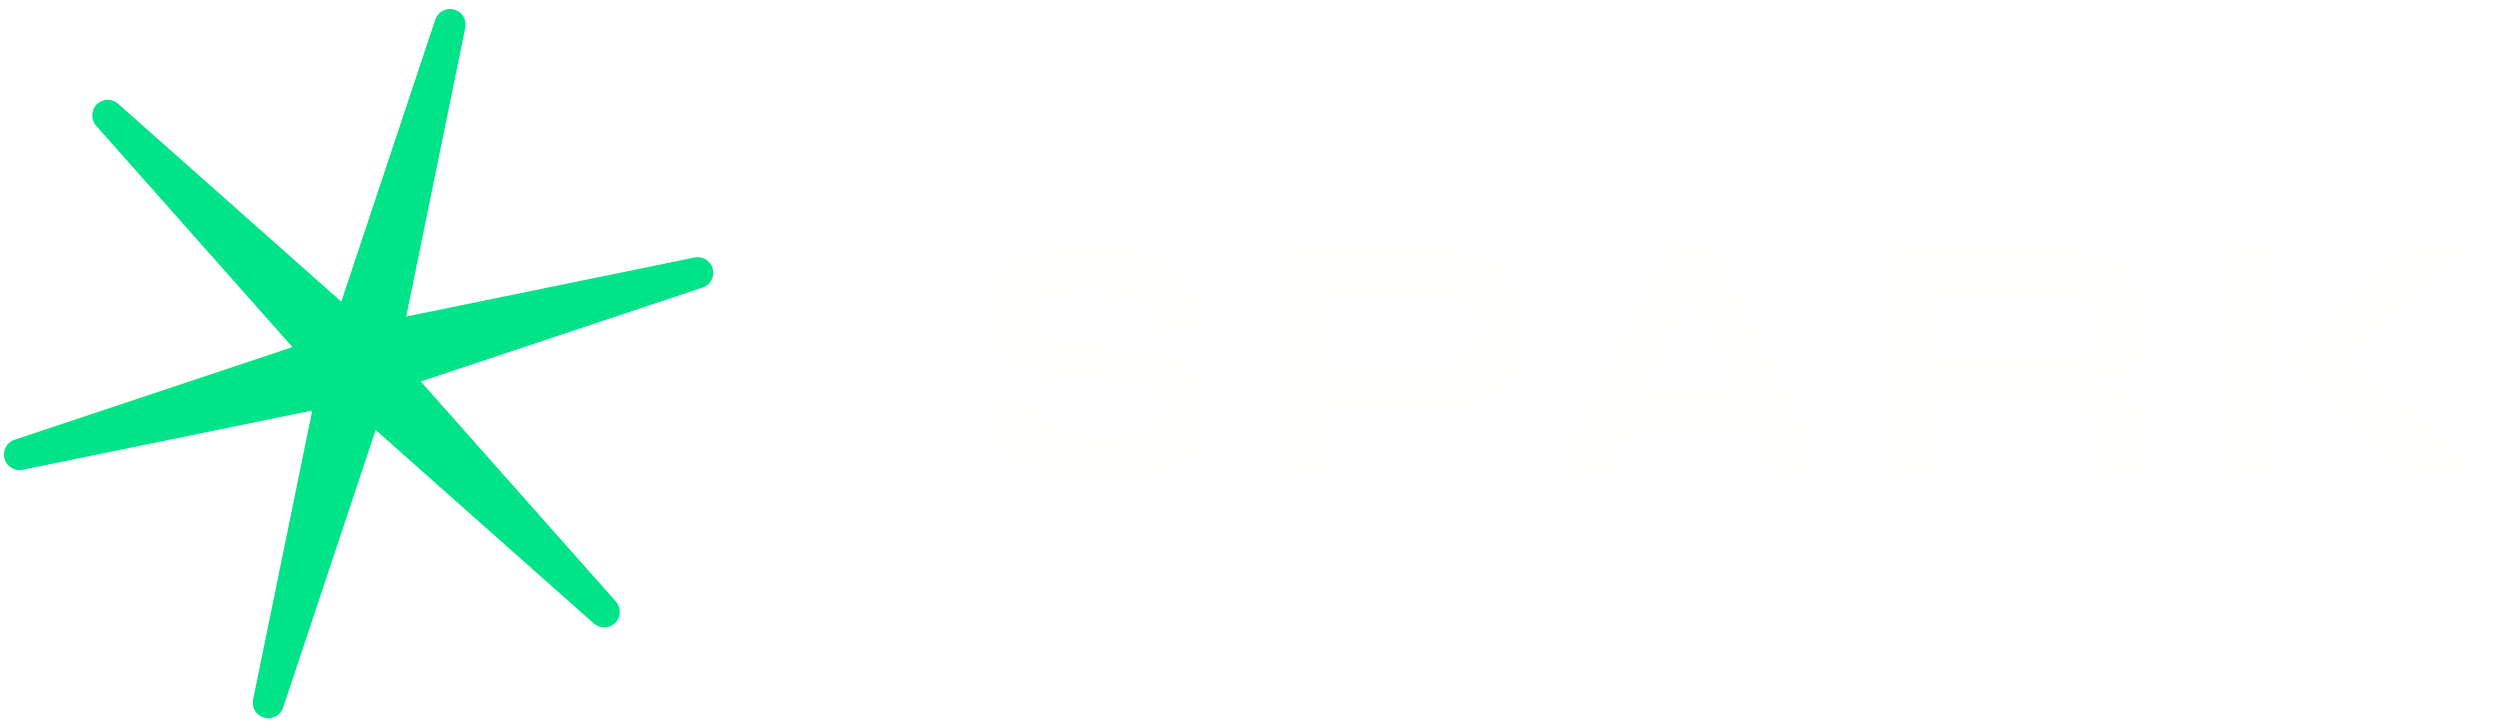
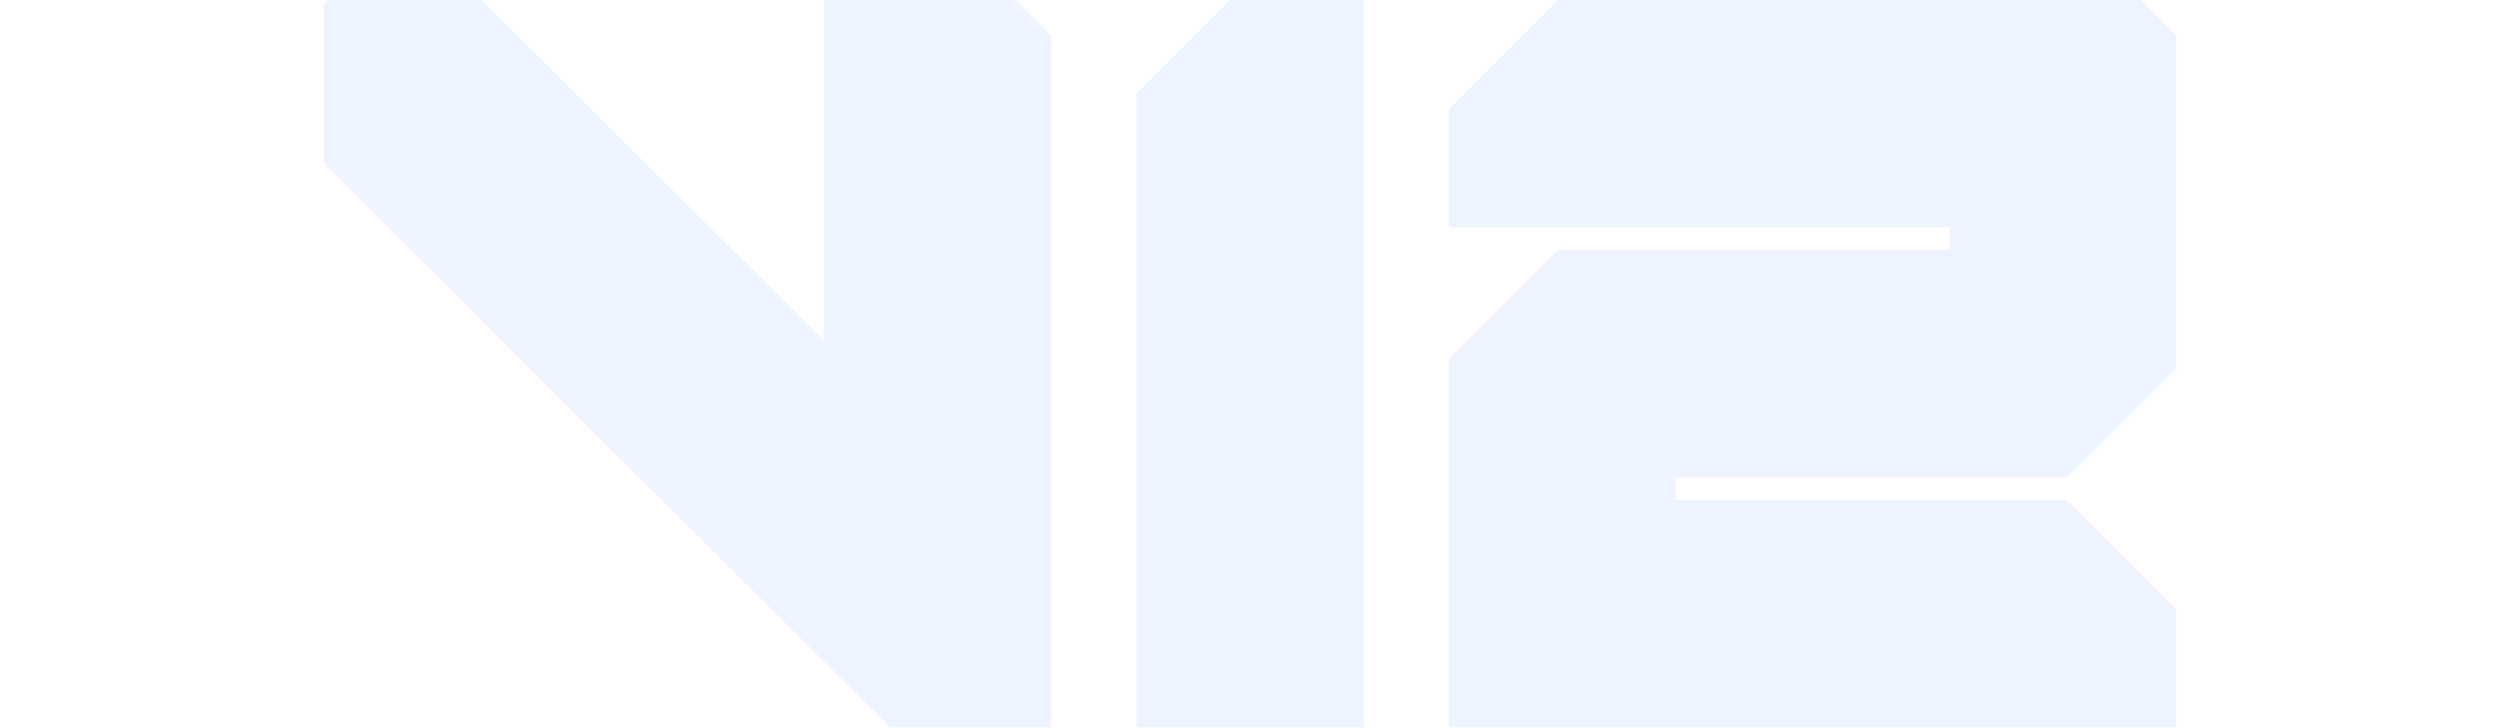
- <svg xmlns="http://www.w3.org/2000/svg" width="55" height="16" viewBox="0 0 55 16" fill="none">
-   <path d="M2.115 2.766C1.995 2.63 2.001 2.424 2.129 2.296C2.257 2.168 2.463 2.162 2.598 2.282L8.403 7.43L13.55 13.234C13.67 13.37 13.664 13.575 13.536 13.704C13.408 13.832 13.202 13.838 13.066 13.718L7.262 8.57L2.115 2.766Z" fill="#00E388" />
-   <path d="M9.576 0.431C9.634 0.259 9.815 0.162 9.99 0.209C10.165 0.256 10.273 0.431 10.237 0.608L8.681 8.209L6.228 15.569C6.171 15.741 5.99 15.838 5.815 15.791C5.64 15.744 5.531 15.569 5.568 15.392L7.123 7.791L9.576 0.431Z" fill="#00E388" />
-   <path d="M15.281 5.665C15.458 5.629 15.633 5.737 15.68 5.912C15.727 6.087 15.63 6.269 15.458 6.326L8.098 8.779L0.497 10.335C0.32 10.371 0.145 10.263 0.098 10.088C0.051 9.913 0.148 9.731 0.32 9.674L7.68 7.221L15.281 5.665Z" fill="#00E388" />
-   <path d="M21.5 8.765H22.794C22.816 8.918 22.895 9.054 23.031 9.175C23.166 9.291 23.347 9.381 23.573 9.444C23.798 9.507 24.055 9.538 24.344 9.538C24.62 9.538 24.841 9.517 25.008 9.475C25.175 9.428 25.297 9.362 25.374 9.278C25.451 9.189 25.489 9.078 25.489 8.947C25.489 8.826 25.435 8.731 25.326 8.663C25.218 8.594 25.04 8.542 24.791 8.505C24.543 8.463 24.202 8.426 23.769 8.394C23.439 8.368 23.141 8.323 22.875 8.26C22.613 8.192 22.39 8.1 22.205 7.984C22.02 7.868 21.877 7.726 21.778 7.558C21.683 7.385 21.636 7.179 21.636 6.943C21.636 6.601 21.726 6.312 21.907 6.075C22.087 5.833 22.358 5.649 22.719 5.523C23.08 5.396 23.53 5.333 24.067 5.333C24.861 5.333 25.471 5.496 25.895 5.822C26.32 6.149 26.527 6.609 26.518 7.203H25.293C25.27 6.945 25.146 6.759 24.92 6.643C24.694 6.522 24.394 6.461 24.019 6.461C23.658 6.461 23.376 6.504 23.173 6.588C22.97 6.672 22.868 6.816 22.868 7.022C22.868 7.111 22.893 7.187 22.943 7.25C22.997 7.314 23.087 7.366 23.214 7.408C23.34 7.45 23.516 7.487 23.742 7.519C23.968 7.55 24.25 7.582 24.588 7.613C24.936 7.64 25.241 7.684 25.502 7.747C25.764 7.811 25.981 7.9 26.152 8.016C26.329 8.126 26.459 8.268 26.545 8.442C26.636 8.61 26.681 8.818 26.681 9.065C26.681 9.412 26.595 9.704 26.423 9.941C26.256 10.177 25.992 10.359 25.631 10.485C25.27 10.606 24.803 10.667 24.229 10.667C23.859 10.667 23.527 10.63 23.234 10.556C22.945 10.488 22.69 10.39 22.469 10.264C22.247 10.138 22.065 9.993 21.92 9.83C21.776 9.662 21.667 9.488 21.595 9.31C21.527 9.125 21.496 8.944 21.5 8.765Z" fill="#FFFFFD" />
-   <path d="M29.226 9.026V7.968H31.779C31.978 7.968 32.138 7.916 32.26 7.811C32.382 7.7 32.443 7.532 32.443 7.306C32.443 7.069 32.382 6.898 32.26 6.793C32.138 6.682 31.978 6.627 31.779 6.627H29.334V10.54H28.115V5.459H31.623C31.908 5.459 32.172 5.491 32.416 5.554C32.664 5.617 32.88 5.72 33.066 5.862C33.251 6.004 33.395 6.193 33.499 6.43C33.603 6.661 33.655 6.953 33.655 7.306C33.655 7.648 33.603 7.932 33.499 8.158C33.395 8.379 33.251 8.555 33.066 8.686C32.88 8.813 32.664 8.902 32.416 8.955C32.172 9.002 31.908 9.026 31.623 9.026H29.226Z" fill="#FFFFFD" />
-   <path d="M35.4 9.57V8.568H38.995V9.57H35.4ZM34.14 10.54L36.537 5.459H37.878L40.295 10.54H38.962L36.876 5.972H37.539L35.474 10.54H34.14Z" fill="#FFFFFD" />
-   <path d="M41.565 10.54V5.459H45.446C45.811 5.459 46.134 5.515 46.414 5.625C46.698 5.73 46.92 5.901 47.078 6.138C47.24 6.375 47.321 6.688 47.321 7.077C47.321 7.34 47.281 7.561 47.2 7.74C47.123 7.913 47.014 8.053 46.874 8.158C46.734 8.263 46.572 8.342 46.387 8.394C46.206 8.447 46.014 8.481 45.811 8.497L45.561 8.41C45.962 8.415 46.283 8.444 46.522 8.497C46.762 8.55 46.933 8.644 47.037 8.781C47.145 8.918 47.2 9.118 47.2 9.381V10.54H45.987V9.515C45.987 9.336 45.958 9.199 45.899 9.104C45.845 9.005 45.737 8.936 45.574 8.899C45.416 8.863 45.179 8.844 44.863 8.844H42.784V10.54H41.565ZM42.784 7.818H45.446C45.649 7.818 45.809 7.766 45.926 7.661C46.044 7.555 46.102 7.4 46.102 7.195C46.102 7.001 46.044 6.859 45.926 6.769C45.809 6.674 45.649 6.627 45.446 6.627H42.784V7.818Z" fill="#FFFFFD" />
-   <path d="M51.508 8.055L51.502 7.613L54.833 10.54H53.045L50.147 7.858L52.768 5.459H54.501L51.508 8.055ZM48.935 5.459H50.154V10.54H48.935V5.459Z" fill="#FFFFFD" />
+ <svg xmlns="http://www.w3.org/2000/svg" width="55" height="16" viewBox="0 0 163 64" fill="none">
+   <g>
+     <path d="M108.606 0L99.003 9.603V19.988H143.046V21.99H108.606C104.852 25.744 102.757 27.84 99.003 31.593V64H163.003V53.615L153.4 44.012H118.96V42.01H153.4L163.003 32.407V3.128L159.875 0H108.606Z" fill="#EDF3FF" />
+     <path d="M91.496 64H71.507V8.258C74.729 5.036 76.543 3.222 79.765 0H91.496V64Z" fill="#EDF3FF" />
+     <path d="M60.872 0H44.012V29.998L13.857 0H0.313L0 0.313V14.42L49.83 64H64V3.128L60.872 0Z" fill="#EDF3FF" />
+   </g>
</svg>
